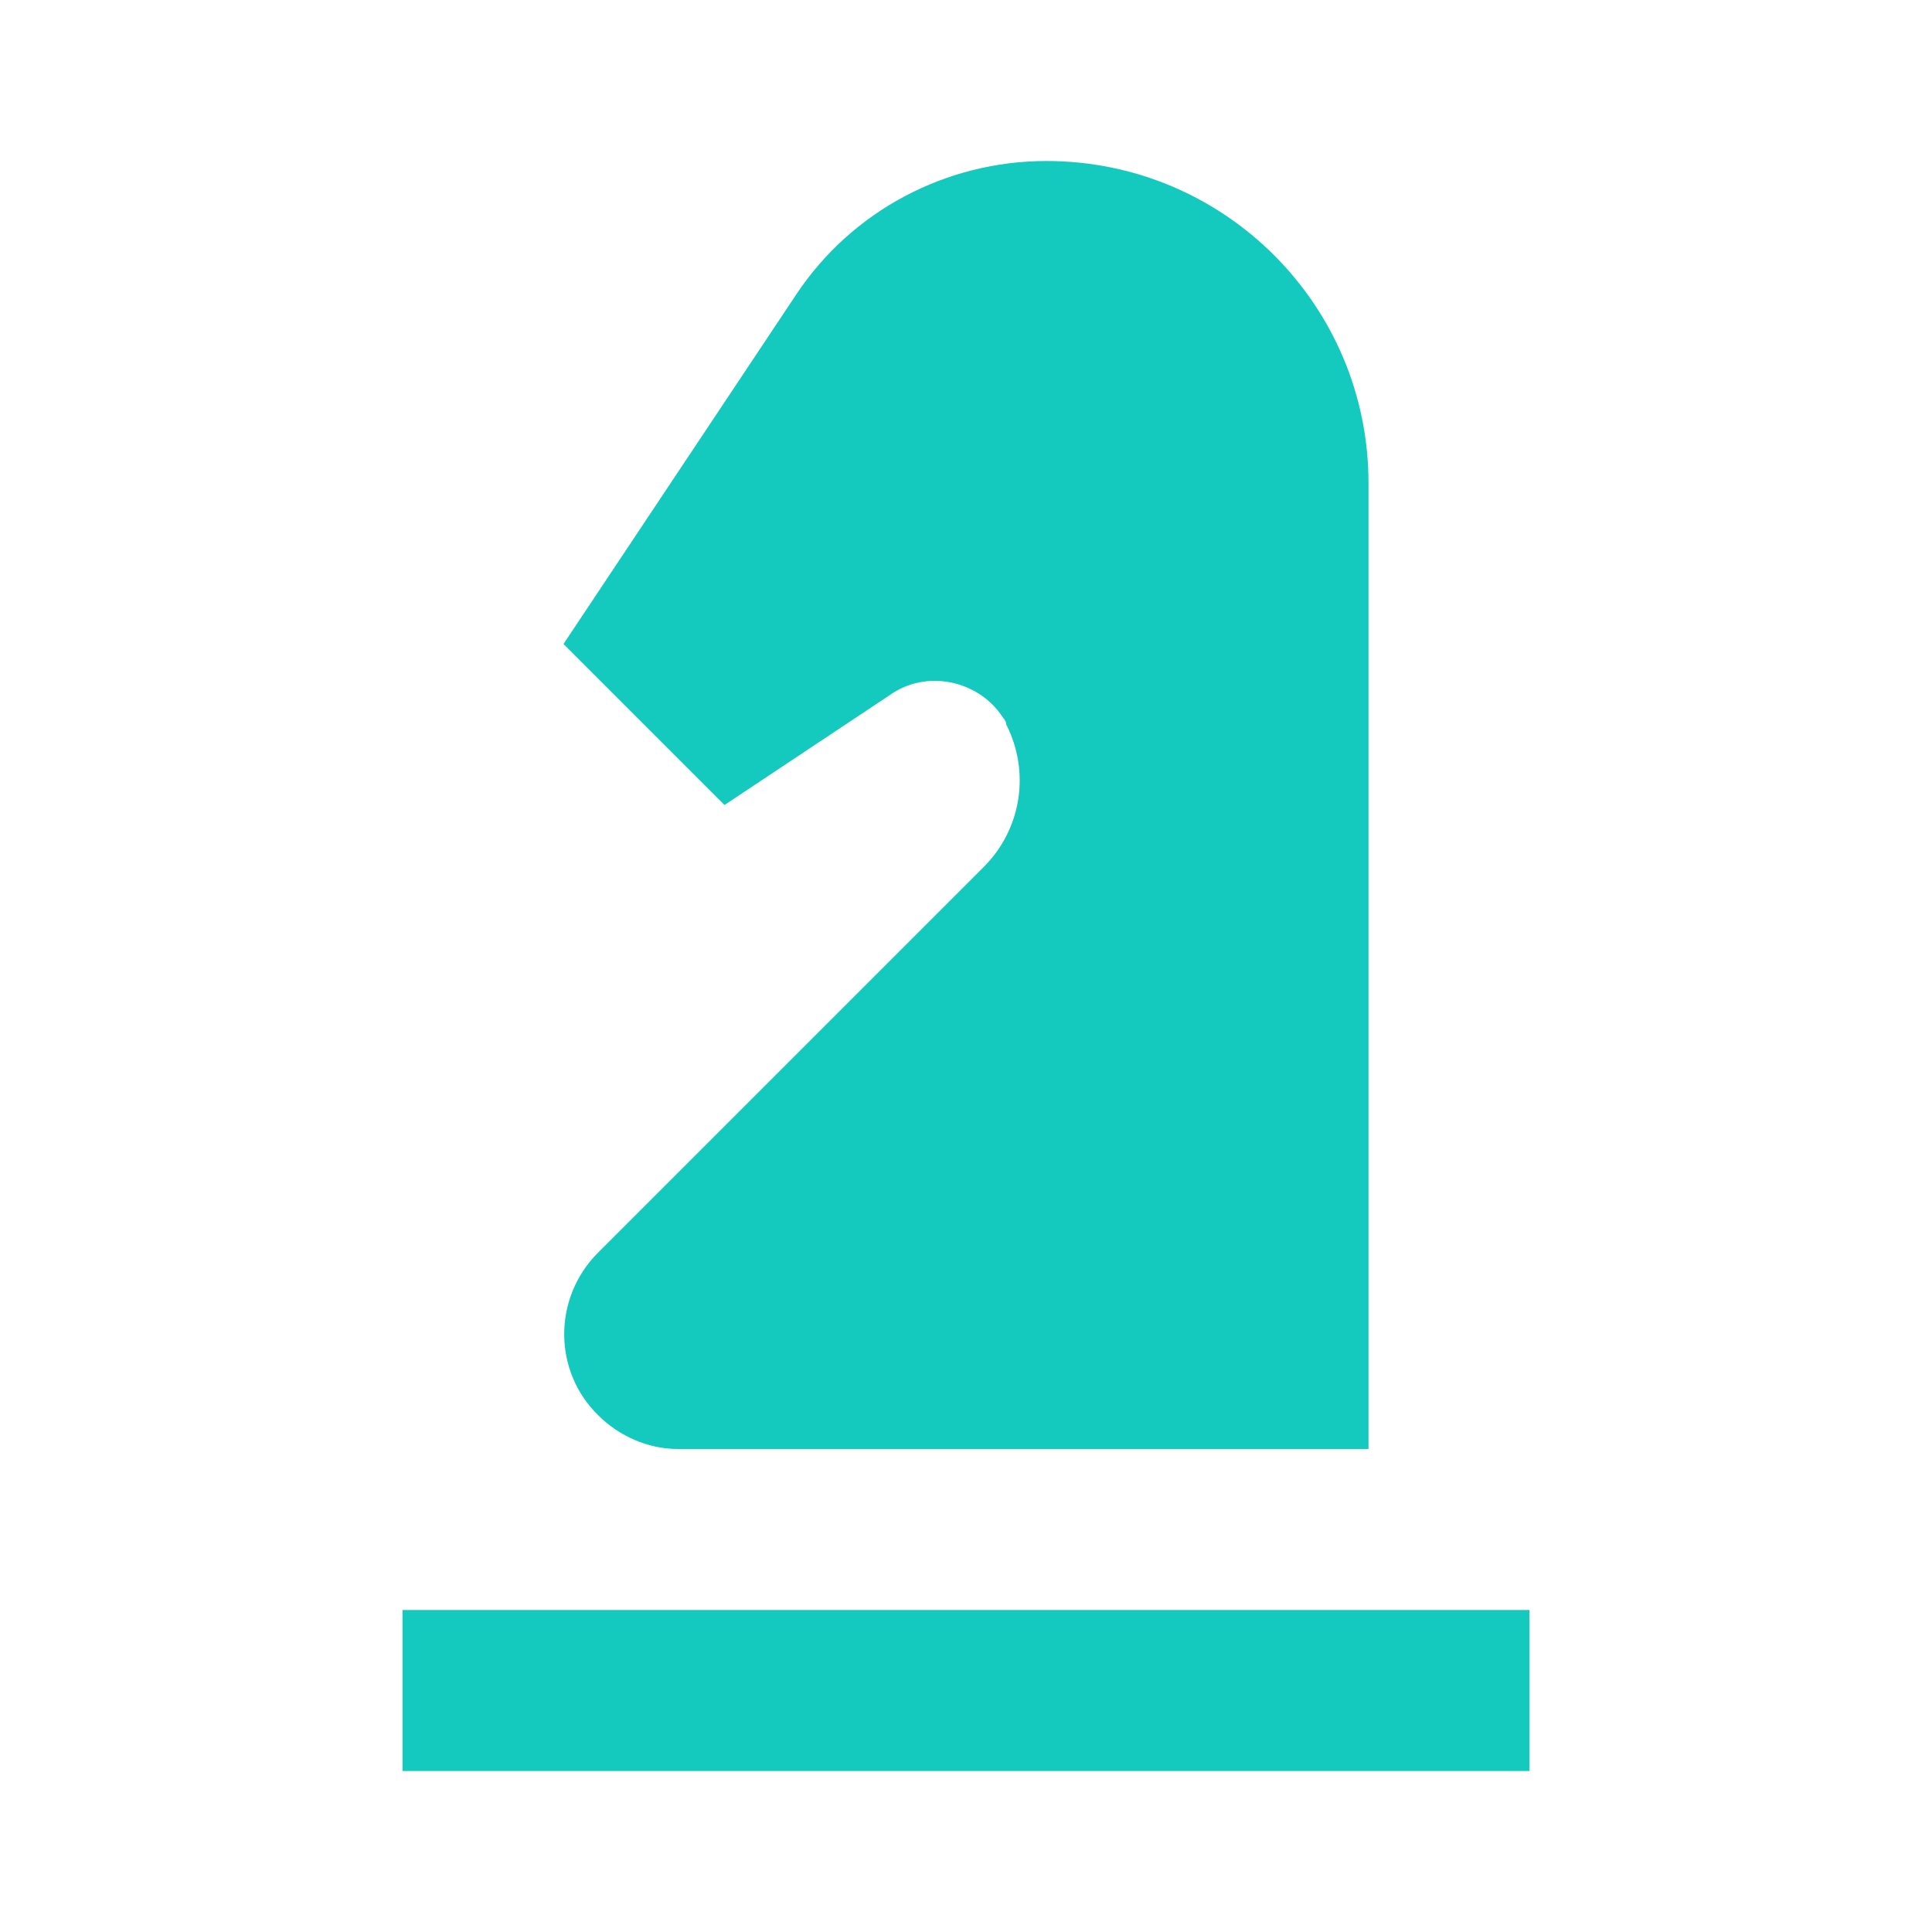
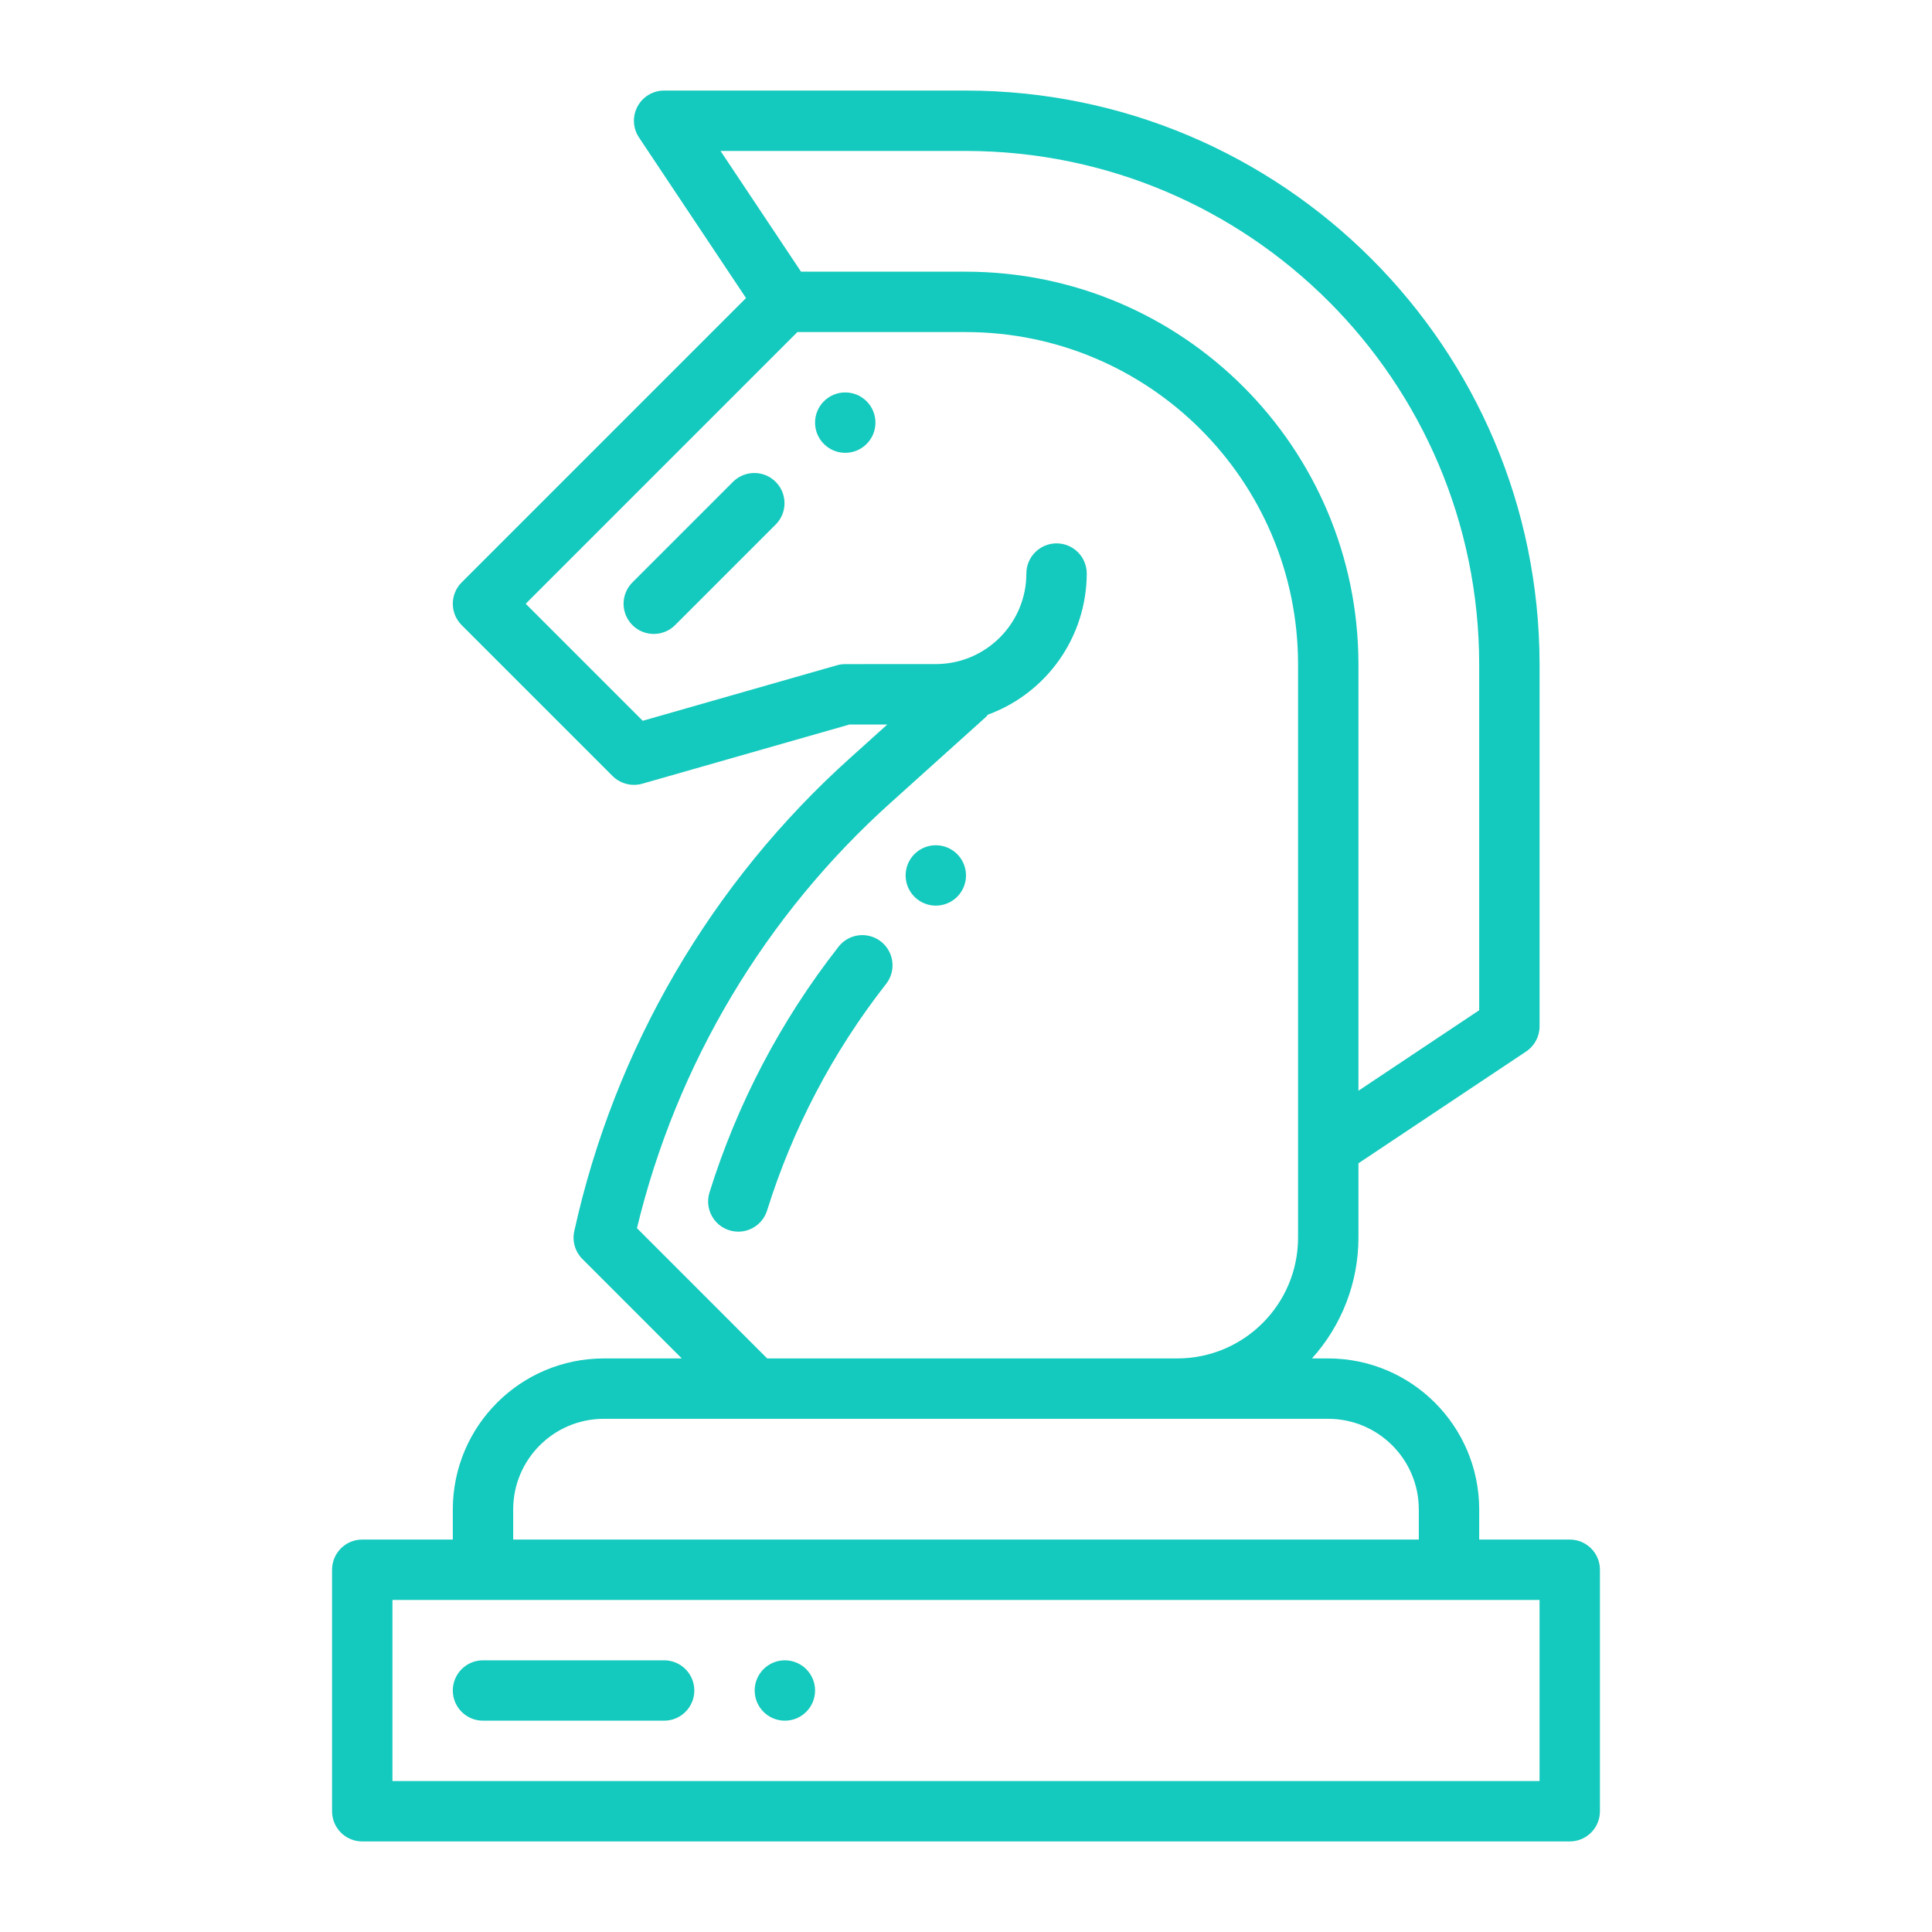
- <svg xmlns="http://www.w3.org/2000/svg" viewBox="0 0 24 24">
-   <path d="M19,22H5V20H19V22M13,2V2C11.75,2 10.58,2.62 9.89,3.66L7,8L9,10L11.06,8.63C11.5,8.32 12.14,8.44 12.45,8.9C12.47,8.93 12.5,8.96 12.5,9V9C12.8,9.59 12.69,10.3 12.22,10.77L7.42,15.57C6.87,16.13 6.87,17.03 7.43,17.58C7.69,17.84 8.05,18 8.42,18H17V6A4,4 0 0,0 13,2Z" fill="#14c9bd" />
+ <svg xmlns="http://www.w3.org/2000/svg" viewBox="0 0 64 64" x="0px" y="0px" stroke="10px">
+   <path d="M22,57H16a1,1,0,0,1,0-2h6a1,1,0,0,1,0,2Z" fill="#14c9bd" />
+   <path d="M24.457,40.8a1,1,0,0,1-.954-1.299A25.548,25.548,0,0,1,27.76,31.385a1,1,0,1,1,1.576,1.23,23.586,23.586,0,0,0-3.925,7.483A1,1,0,0,1,24.457,40.8Z" fill="#14c9bd" />
+   <path d="M21.657,21a1,1,0,0,1-.707-1.707L24.293,15.95a1,1,0,0,1,1.414,1.414L22.364,20.707A.997.997,0,0,1,21.657,21Z" fill="#14c9bd" />
+   <circle cx="26" cy="56" r="1" fill="#14c9bd" />
+   <circle cx="31" cy="29" r="1" fill="#14c9bd" />
+   <circle cx="28" cy="14" r="1" fill="#14c9bd" />
+   <path d="M52,51H49V50a5.006,5.006,0,0,0-5-5H43.46A5.969,5.969,0,0,0,45,41V38.535l5.555-3.703A1,1,0,0,0,51,34V22A19.022,19.022,0,0,0,32,3H22a1,1,0,0,0-.832,1.555l3.545,5.318-9.42,9.42a.999.999,0,0,0,0,1.414l5,5a1.007,1.007,0,0,0,.981.255L28.141,24h1.253l-1.21,1.089a29.655,29.655,0,0,0-9.16,15.694.998.998,0,0,0,.27.924L22.586,45H20a5.006,5.006,0,0,0-5,5v1H12a1,1,0,0,0-1,1v8a1,1,0,0,0,1,1H52a1,1,0,0,0,1-1V52A1,1,0,0,0,52,51ZM32,5A17.019,17.019,0,0,1,49,22V33.465l-4,2.667V22A13.015,13.015,0,0,0,32,9H26.535L23.868,5ZM21.1,40.685a27.658,27.658,0,0,1,8.422-14.11l3.147-2.833c.022-.02.035-.046.055-.068A4.994,4.994,0,0,0,36,19a1,1,0,0,0-2,0,3.004,3.004,0,0,1-2.992,2.999L28,22a1,1,0,0,0-.274.038L21.291,23.877,17.414,20l9-9H32A11.012,11.012,0,0,1,43,22V41a4.004,4.004,0,0,1-4,4H25.414ZM17,50a3.003,3.003,0,0,1,3-3H44a3.003,3.003,0,0,1,3,3v1H17Zm34,9H13V53H51Z" fill="#14c9bd" />
</svg>
